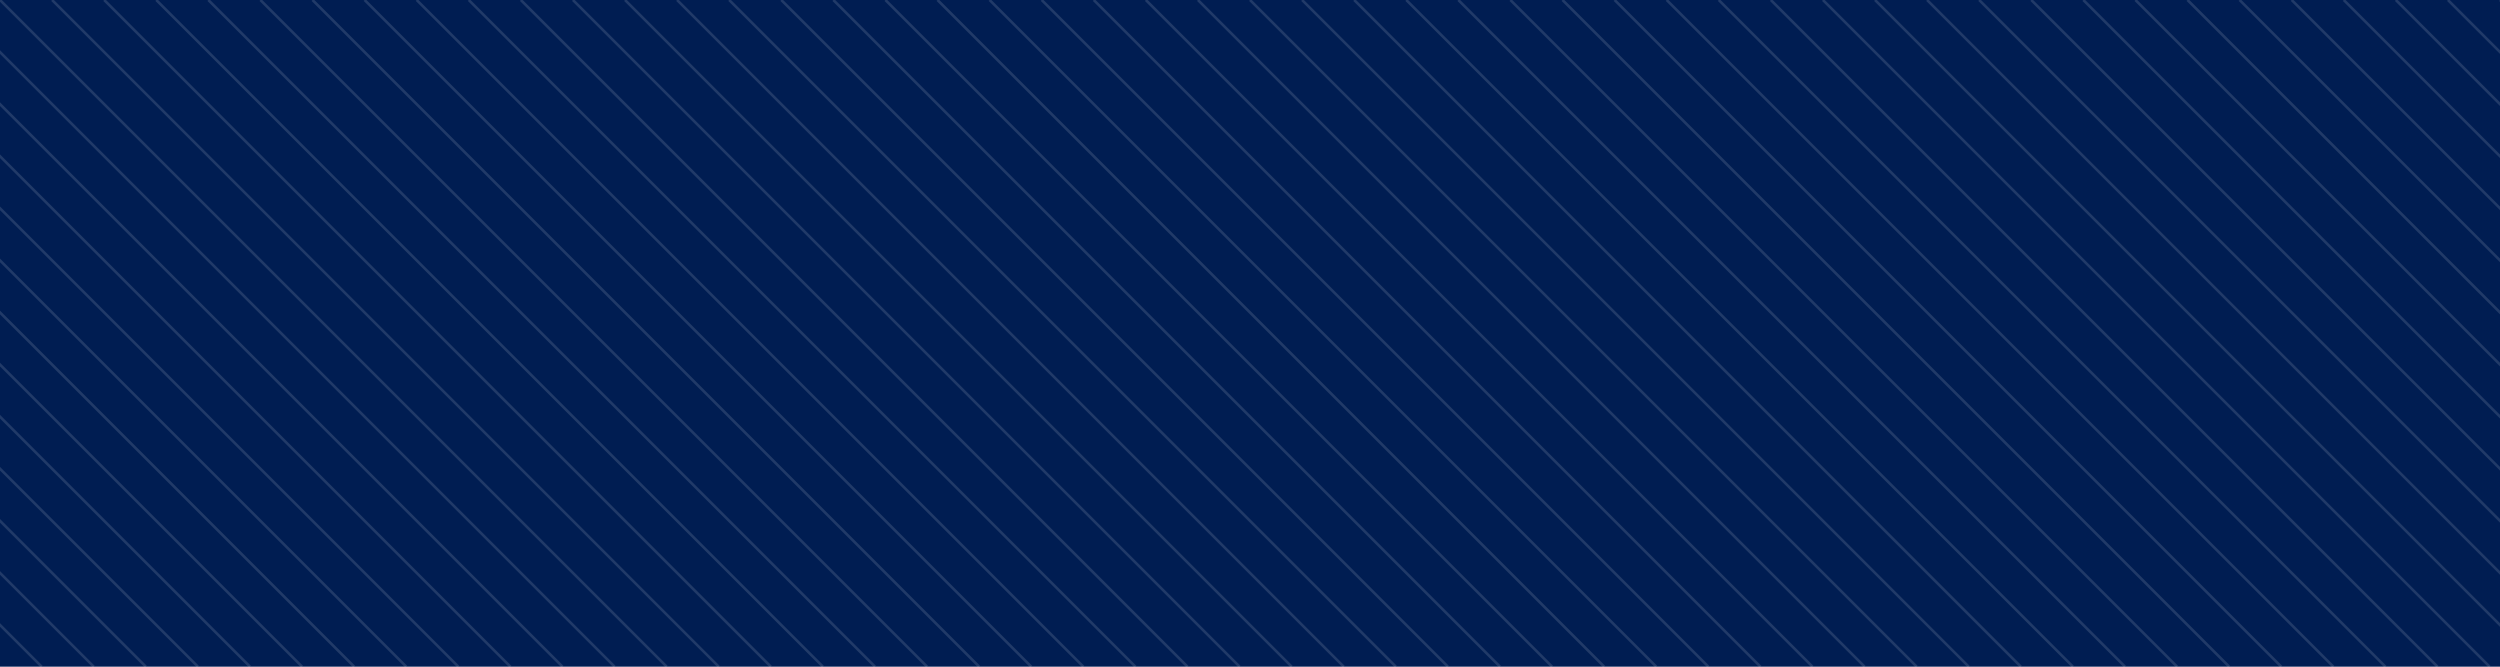
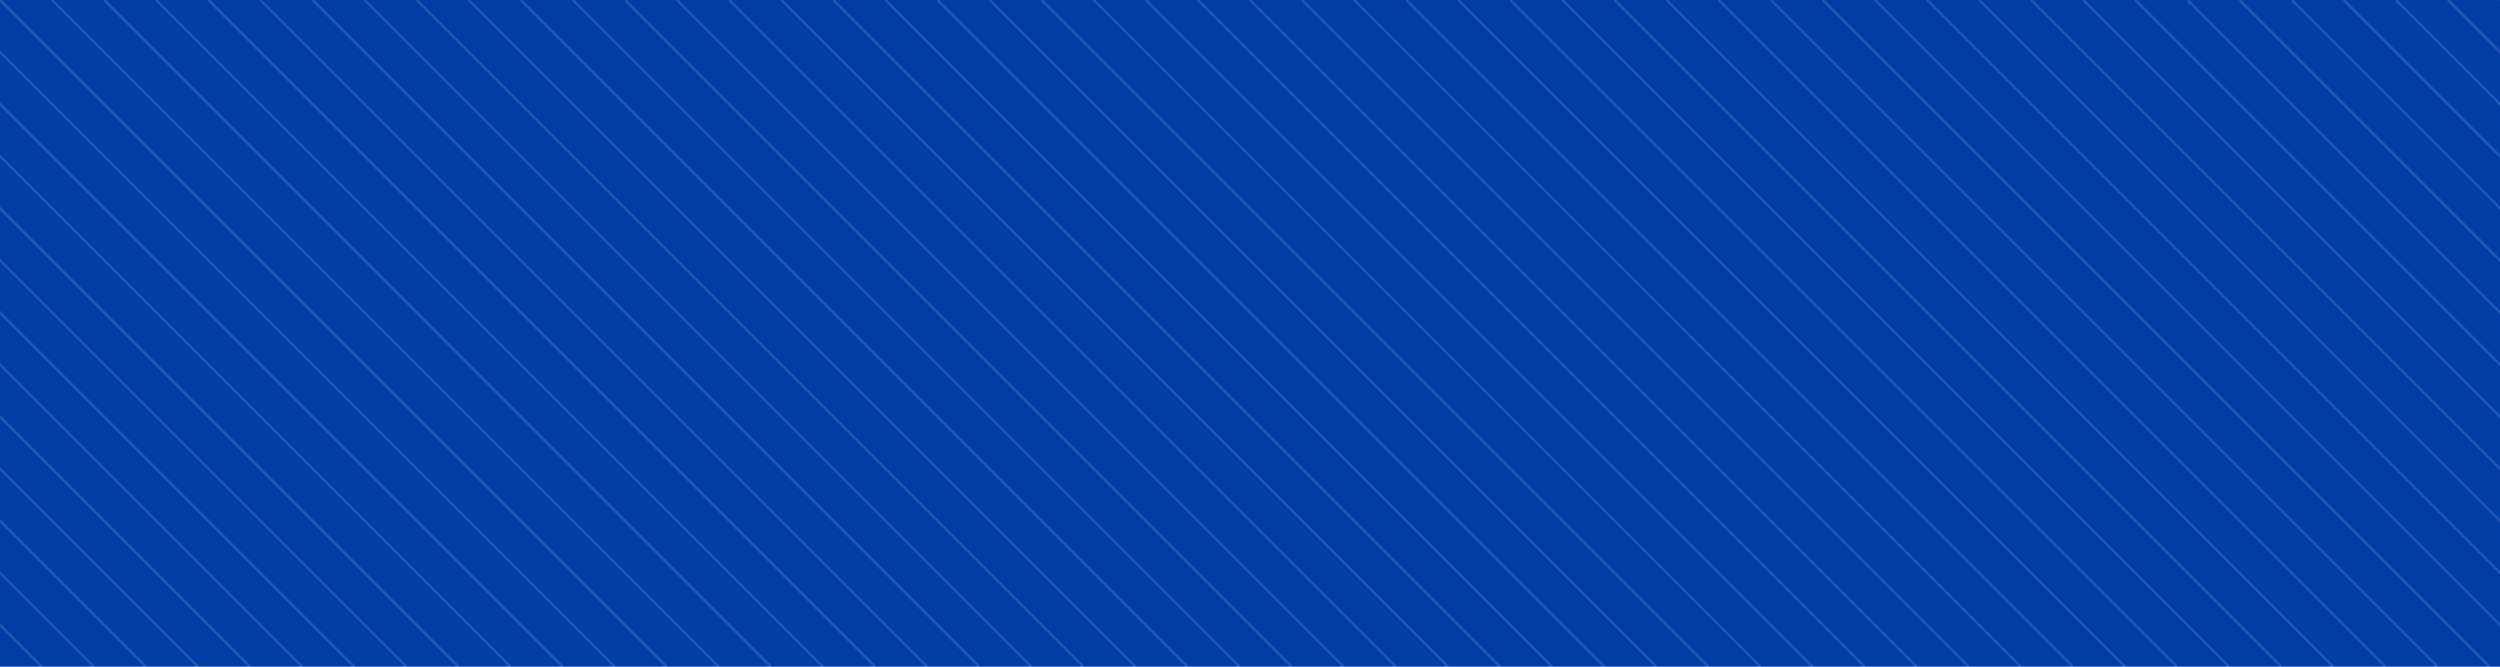
<svg xmlns="http://www.w3.org/2000/svg" baseProfile="full" height="512px" version="1.1" width="1920px">
  <defs />
-   <rect fill="#001d52" height="100%" width="100%" x="0" y="0" />
+   <rect fill="#003ea6" height="100%" width="100%" x="0" y="0" />
  <line opacity="0.13" stroke="rgb(100%,100%,100%)" stroke-width="2" x1="-1920" x2="-1408" y1="0" y2="512" />
  <line opacity="0.13" stroke="rgb(100%,100%,100%)" stroke-width="2" x1="-1880" x2="-1368" y1="0" y2="512" />
  <line opacity="0.13" stroke="rgb(100%,100%,100%)" stroke-width="2" x1="-1840" x2="-1328" y1="0" y2="512" />
  <line opacity="0.13" stroke="rgb(100%,100%,100%)" stroke-width="2" x1="-1800" x2="-1288" y1="0" y2="512" />
  <line opacity="0.13" stroke="rgb(100%,100%,100%)" stroke-width="2" x1="-1760" x2="-1248" y1="0" y2="512" />
  <line opacity="0.13" stroke="rgb(100%,100%,100%)" stroke-width="2" x1="-1720" x2="-1208" y1="0" y2="512" />
  <line opacity="0.13" stroke="rgb(100%,100%,100%)" stroke-width="2" x1="-1680" x2="-1168" y1="0" y2="512" />
  <line opacity="0.13" stroke="rgb(100%,100%,100%)" stroke-width="2" x1="-1640" x2="-1128" y1="0" y2="512" />
  <line opacity="0.13" stroke="rgb(100%,100%,100%)" stroke-width="2" x1="-1600" x2="-1088" y1="0" y2="512" />
  <line opacity="0.13" stroke="rgb(100%,100%,100%)" stroke-width="2" x1="-1560" x2="-1048" y1="0" y2="512" />
  <line opacity="0.13" stroke="rgb(100%,100%,100%)" stroke-width="2" x1="-1520" x2="-1008" y1="0" y2="512" />
  <line opacity="0.13" stroke="rgb(100%,100%,100%)" stroke-width="2" x1="-1480" x2="-968" y1="0" y2="512" />
  <line opacity="0.13" stroke="rgb(100%,100%,100%)" stroke-width="2" x1="-1440" x2="-928" y1="0" y2="512" />
  <line opacity="0.13" stroke="rgb(100%,100%,100%)" stroke-width="2" x1="-1400" x2="-888" y1="0" y2="512" />
  <line opacity="0.13" stroke="rgb(100%,100%,100%)" stroke-width="2" x1="-1360" x2="-848" y1="0" y2="512" />
  <line opacity="0.13" stroke="rgb(100%,100%,100%)" stroke-width="2" x1="-1320" x2="-808" y1="0" y2="512" />
  <line opacity="0.13" stroke="rgb(100%,100%,100%)" stroke-width="2" x1="-1280" x2="-768" y1="0" y2="512" />
  <line opacity="0.13" stroke="rgb(100%,100%,100%)" stroke-width="2" x1="-1240" x2="-728" y1="0" y2="512" />
  <line opacity="0.13" stroke="rgb(100%,100%,100%)" stroke-width="2" x1="-1200" x2="-688" y1="0" y2="512" />
  <line opacity="0.13" stroke="rgb(100%,100%,100%)" stroke-width="2" x1="-1160" x2="-648" y1="0" y2="512" />
  <line opacity="0.13" stroke="rgb(100%,100%,100%)" stroke-width="2" x1="-1120" x2="-608" y1="0" y2="512" />
  <line opacity="0.13" stroke="rgb(100%,100%,100%)" stroke-width="2" x1="-1080" x2="-568" y1="0" y2="512" />
  <line opacity="0.13" stroke="rgb(100%,100%,100%)" stroke-width="2" x1="-1040" x2="-528" y1="0" y2="512" />
  <line opacity="0.13" stroke="rgb(100%,100%,100%)" stroke-width="2" x1="-1000" x2="-488" y1="0" y2="512" />
  <line opacity="0.13" stroke="rgb(100%,100%,100%)" stroke-width="2" x1="-960" x2="-448" y1="0" y2="512" />
  <line opacity="0.13" stroke="rgb(100%,100%,100%)" stroke-width="2" x1="-920" x2="-408" y1="0" y2="512" />
  <line opacity="0.13" stroke="rgb(100%,100%,100%)" stroke-width="2" x1="-880" x2="-368" y1="0" y2="512" />
  <line opacity="0.13" stroke="rgb(100%,100%,100%)" stroke-width="2" x1="-840" x2="-328" y1="0" y2="512" />
  <line opacity="0.13" stroke="rgb(100%,100%,100%)" stroke-width="2" x1="-800" x2="-288" y1="0" y2="512" />
  <line opacity="0.13" stroke="rgb(100%,100%,100%)" stroke-width="2" x1="-760" x2="-248" y1="0" y2="512" />
  <line opacity="0.13" stroke="rgb(100%,100%,100%)" stroke-width="2" x1="-720" x2="-208" y1="0" y2="512" />
  <line opacity="0.13" stroke="rgb(100%,100%,100%)" stroke-width="2" x1="-680" x2="-168" y1="0" y2="512" />
  <line opacity="0.13" stroke="rgb(100%,100%,100%)" stroke-width="2" x1="-640" x2="-128" y1="0" y2="512" />
  <line opacity="0.13" stroke="rgb(100%,100%,100%)" stroke-width="2" x1="-600" x2="-88" y1="0" y2="512" />
  <line opacity="0.13" stroke="rgb(100%,100%,100%)" stroke-width="2" x1="-560" x2="-48" y1="0" y2="512" />
  <line opacity="0.13" stroke="rgb(100%,100%,100%)" stroke-width="2" x1="-520" x2="-8" y1="0" y2="512" />
  <line opacity="0.13" stroke="rgb(100%,100%,100%)" stroke-width="2" x1="-480" x2="32" y1="0" y2="512" />
  <line opacity="0.13" stroke="rgb(100%,100%,100%)" stroke-width="2" x1="-440" x2="72" y1="0" y2="512" />
  <line opacity="0.13" stroke="rgb(100%,100%,100%)" stroke-width="2" x1="-400" x2="112" y1="0" y2="512" />
  <line opacity="0.13" stroke="rgb(100%,100%,100%)" stroke-width="2" x1="-360" x2="152" y1="0" y2="512" />
  <line opacity="0.13" stroke="rgb(100%,100%,100%)" stroke-width="2" x1="-320" x2="192" y1="0" y2="512" />
  <line opacity="0.13" stroke="rgb(100%,100%,100%)" stroke-width="2" x1="-280" x2="232" y1="0" y2="512" />
  <line opacity="0.13" stroke="rgb(100%,100%,100%)" stroke-width="2" x1="-240" x2="272" y1="0" y2="512" />
  <line opacity="0.13" stroke="rgb(100%,100%,100%)" stroke-width="2" x1="-200" x2="312" y1="0" y2="512" />
  <line opacity="0.13" stroke="rgb(100%,100%,100%)" stroke-width="2" x1="-160" x2="352" y1="0" y2="512" />
  <line opacity="0.13" stroke="rgb(100%,100%,100%)" stroke-width="2" x1="-120" x2="392" y1="0" y2="512" />
  <line opacity="0.13" stroke="rgb(100%,100%,100%)" stroke-width="2" x1="-80" x2="432" y1="0" y2="512" />
  <line opacity="0.13" stroke="rgb(100%,100%,100%)" stroke-width="2" x1="-40" x2="472" y1="0" y2="512" />
  <line opacity="0.13" stroke="rgb(100%,100%,100%)" stroke-width="2" x1="0" x2="512" y1="0" y2="512" />
  <line opacity="0.13" stroke="rgb(100%,100%,100%)" stroke-width="2" x1="40" x2="552" y1="0" y2="512" />
  <line opacity="0.13" stroke="rgb(100%,100%,100%)" stroke-width="2" x1="80" x2="592" y1="0" y2="512" />
  <line opacity="0.13" stroke="rgb(100%,100%,100%)" stroke-width="2" x1="120" x2="632" y1="0" y2="512" />
  <line opacity="0.13" stroke="rgb(100%,100%,100%)" stroke-width="2" x1="160" x2="672" y1="0" y2="512" />
  <line opacity="0.13" stroke="rgb(100%,100%,100%)" stroke-width="2" x1="200" x2="712" y1="0" y2="512" />
  <line opacity="0.13" stroke="rgb(100%,100%,100%)" stroke-width="2" x1="240" x2="752" y1="0" y2="512" />
  <line opacity="0.13" stroke="rgb(100%,100%,100%)" stroke-width="2" x1="280" x2="792" y1="0" y2="512" />
  <line opacity="0.13" stroke="rgb(100%,100%,100%)" stroke-width="2" x1="320" x2="832" y1="0" y2="512" />
  <line opacity="0.13" stroke="rgb(100%,100%,100%)" stroke-width="2" x1="360" x2="872" y1="0" y2="512" />
  <line opacity="0.13" stroke="rgb(100%,100%,100%)" stroke-width="2" x1="400" x2="912" y1="0" y2="512" />
  <line opacity="0.13" stroke="rgb(100%,100%,100%)" stroke-width="2" x1="440" x2="952" y1="0" y2="512" />
  <line opacity="0.13" stroke="rgb(100%,100%,100%)" stroke-width="2" x1="480" x2="992" y1="0" y2="512" />
  <line opacity="0.13" stroke="rgb(100%,100%,100%)" stroke-width="2" x1="520" x2="1032" y1="0" y2="512" />
  <line opacity="0.13" stroke="rgb(100%,100%,100%)" stroke-width="2" x1="560" x2="1072" y1="0" y2="512" />
  <line opacity="0.13" stroke="rgb(100%,100%,100%)" stroke-width="2" x1="600" x2="1112" y1="0" y2="512" />
  <line opacity="0.13" stroke="rgb(100%,100%,100%)" stroke-width="2" x1="640" x2="1152" y1="0" y2="512" />
  <line opacity="0.13" stroke="rgb(100%,100%,100%)" stroke-width="2" x1="680" x2="1192" y1="0" y2="512" />
  <line opacity="0.13" stroke="rgb(100%,100%,100%)" stroke-width="2" x1="720" x2="1232" y1="0" y2="512" />
  <line opacity="0.13" stroke="rgb(100%,100%,100%)" stroke-width="2" x1="760" x2="1272" y1="0" y2="512" />
  <line opacity="0.13" stroke="rgb(100%,100%,100%)" stroke-width="2" x1="800" x2="1312" y1="0" y2="512" />
  <line opacity="0.13" stroke="rgb(100%,100%,100%)" stroke-width="2" x1="840" x2="1352" y1="0" y2="512" />
  <line opacity="0.13" stroke="rgb(100%,100%,100%)" stroke-width="2" x1="880" x2="1392" y1="0" y2="512" />
  <line opacity="0.13" stroke="rgb(100%,100%,100%)" stroke-width="2" x1="920" x2="1432" y1="0" y2="512" />
  <line opacity="0.13" stroke="rgb(100%,100%,100%)" stroke-width="2" x1="960" x2="1472" y1="0" y2="512" />
  <line opacity="0.13" stroke="rgb(100%,100%,100%)" stroke-width="2" x1="1000" x2="1512" y1="0" y2="512" />
  <line opacity="0.13" stroke="rgb(100%,100%,100%)" stroke-width="2" x1="1040" x2="1552" y1="0" y2="512" />
  <line opacity="0.13" stroke="rgb(100%,100%,100%)" stroke-width="2" x1="1080" x2="1592" y1="0" y2="512" />
  <line opacity="0.13" stroke="rgb(100%,100%,100%)" stroke-width="2" x1="1120" x2="1632" y1="0" y2="512" />
  <line opacity="0.13" stroke="rgb(100%,100%,100%)" stroke-width="2" x1="1160" x2="1672" y1="0" y2="512" />
  <line opacity="0.13" stroke="rgb(100%,100%,100%)" stroke-width="2" x1="1200" x2="1712" y1="0" y2="512" />
  <line opacity="0.13" stroke="rgb(100%,100%,100%)" stroke-width="2" x1="1240" x2="1752" y1="0" y2="512" />
  <line opacity="0.13" stroke="rgb(100%,100%,100%)" stroke-width="2" x1="1280" x2="1792" y1="0" y2="512" />
  <line opacity="0.13" stroke="rgb(100%,100%,100%)" stroke-width="2" x1="1320" x2="1832" y1="0" y2="512" />
  <line opacity="0.13" stroke="rgb(100%,100%,100%)" stroke-width="2" x1="1360" x2="1872" y1="0" y2="512" />
  <line opacity="0.13" stroke="rgb(100%,100%,100%)" stroke-width="2" x1="1400" x2="1912" y1="0" y2="512" />
  <line opacity="0.13" stroke="rgb(100%,100%,100%)" stroke-width="2" x1="1440" x2="1952" y1="0" y2="512" />
  <line opacity="0.13" stroke="rgb(100%,100%,100%)" stroke-width="2" x1="1480" x2="1992" y1="0" y2="512" />
  <line opacity="0.13" stroke="rgb(100%,100%,100%)" stroke-width="2" x1="1520" x2="2032" y1="0" y2="512" />
  <line opacity="0.13" stroke="rgb(100%,100%,100%)" stroke-width="2" x1="1560" x2="2072" y1="0" y2="512" />
  <line opacity="0.13" stroke="rgb(100%,100%,100%)" stroke-width="2" x1="1600" x2="2112" y1="0" y2="512" />
  <line opacity="0.13" stroke="rgb(100%,100%,100%)" stroke-width="2" x1="1640" x2="2152" y1="0" y2="512" />
  <line opacity="0.13" stroke="rgb(100%,100%,100%)" stroke-width="2" x1="1680" x2="2192" y1="0" y2="512" />
  <line opacity="0.13" stroke="rgb(100%,100%,100%)" stroke-width="2" x1="1720" x2="2232" y1="0" y2="512" />
  <line opacity="0.13" stroke="rgb(100%,100%,100%)" stroke-width="2" x1="1760" x2="2272" y1="0" y2="512" />
  <line opacity="0.13" stroke="rgb(100%,100%,100%)" stroke-width="2" x1="1800" x2="2312" y1="0" y2="512" />
  <line opacity="0.13" stroke="rgb(100%,100%,100%)" stroke-width="2" x1="1840" x2="2352" y1="0" y2="512" />
  <line opacity="0.13" stroke="rgb(100%,100%,100%)" stroke-width="2" x1="1880" x2="2392" y1="0" y2="512" />
  <line opacity="0.13" stroke="rgb(100%,100%,100%)" stroke-width="2" x1="1920" x2="2432" y1="0" y2="512" />
  <line opacity="0.13" stroke="rgb(100%,100%,100%)" stroke-width="2" x1="1960" x2="2472" y1="0" y2="512" />
  <line opacity="0.13" stroke="rgb(100%,100%,100%)" stroke-width="2" x1="2000" x2="2512" y1="0" y2="512" />
  <line opacity="0.13" stroke="rgb(100%,100%,100%)" stroke-width="2" x1="2040" x2="2552" y1="0" y2="512" />
  <line opacity="0.13" stroke="rgb(100%,100%,100%)" stroke-width="2" x1="2080" x2="2592" y1="0" y2="512" />
  <line opacity="0.13" stroke="rgb(100%,100%,100%)" stroke-width="2" x1="2120" x2="2632" y1="0" y2="512" />
  <line opacity="0.13" stroke="rgb(100%,100%,100%)" stroke-width="2" x1="2160" x2="2672" y1="0" y2="512" />
  <line opacity="0.13" stroke="rgb(100%,100%,100%)" stroke-width="2" x1="2200" x2="2712" y1="0" y2="512" />
  <line opacity="0.13" stroke="rgb(100%,100%,100%)" stroke-width="2" x1="2240" x2="2752" y1="0" y2="512" />
  <line opacity="0.13" stroke="rgb(100%,100%,100%)" stroke-width="2" x1="2280" x2="2792" y1="0" y2="512" />
  <line opacity="0.13" stroke="rgb(100%,100%,100%)" stroke-width="2" x1="2320" x2="2832" y1="0" y2="512" />
  <line opacity="0.13" stroke="rgb(100%,100%,100%)" stroke-width="2" x1="2360" x2="2872" y1="0" y2="512" />
  <line opacity="0.13" stroke="rgb(100%,100%,100%)" stroke-width="2" x1="2400" x2="2912" y1="0" y2="512" />
  <line opacity="0.13" stroke="rgb(100%,100%,100%)" stroke-width="2" x1="2440" x2="2952" y1="0" y2="512" />
  <line opacity="0.13" stroke="rgb(100%,100%,100%)" stroke-width="2" x1="2480" x2="2992" y1="0" y2="512" />
  <line opacity="0.13" stroke="rgb(100%,100%,100%)" stroke-width="2" x1="2520" x2="3032" y1="0" y2="512" />
  <line opacity="0.13" stroke="rgb(100%,100%,100%)" stroke-width="2" x1="2560" x2="3072" y1="0" y2="512" />
  <line opacity="0.13" stroke="rgb(100%,100%,100%)" stroke-width="2" x1="2600" x2="3112" y1="0" y2="512" />
  <line opacity="0.13" stroke="rgb(100%,100%,100%)" stroke-width="2" x1="2640" x2="3152" y1="0" y2="512" />
  <line opacity="0.13" stroke="rgb(100%,100%,100%)" stroke-width="2" x1="2680" x2="3192" y1="0" y2="512" />
  <line opacity="0.13" stroke="rgb(100%,100%,100%)" stroke-width="2" x1="2720" x2="3232" y1="0" y2="512" />
  <line opacity="0.13" stroke="rgb(100%,100%,100%)" stroke-width="2" x1="2760" x2="3272" y1="0" y2="512" />
  <line opacity="0.13" stroke="rgb(100%,100%,100%)" stroke-width="2" x1="2800" x2="3312" y1="0" y2="512" />
  <line opacity="0.13" stroke="rgb(100%,100%,100%)" stroke-width="2" x1="2840" x2="3352" y1="0" y2="512" />
  <line opacity="0.13" stroke="rgb(100%,100%,100%)" stroke-width="2" x1="2880" x2="3392" y1="0" y2="512" />
  <line opacity="0.13" stroke="rgb(100%,100%,100%)" stroke-width="2" x1="2920" x2="3432" y1="0" y2="512" />
  <line opacity="0.13" stroke="rgb(100%,100%,100%)" stroke-width="2" x1="2960" x2="3472" y1="0" y2="512" />
  <line opacity="0.13" stroke="rgb(100%,100%,100%)" stroke-width="2" x1="3000" x2="3512" y1="0" y2="512" />
  <line opacity="0.13" stroke="rgb(100%,100%,100%)" stroke-width="2" x1="3040" x2="3552" y1="0" y2="512" />
  <line opacity="0.13" stroke="rgb(100%,100%,100%)" stroke-width="2" x1="3080" x2="3592" y1="0" y2="512" />
  <line opacity="0.13" stroke="rgb(100%,100%,100%)" stroke-width="2" x1="3120" x2="3632" y1="0" y2="512" />
  <line opacity="0.13" stroke="rgb(100%,100%,100%)" stroke-width="2" x1="3160" x2="3672" y1="0" y2="512" />
  <line opacity="0.13" stroke="rgb(100%,100%,100%)" stroke-width="2" x1="3200" x2="3712" y1="0" y2="512" />
  <line opacity="0.13" stroke="rgb(100%,100%,100%)" stroke-width="2" x1="3240" x2="3752" y1="0" y2="512" />
  <line opacity="0.13" stroke="rgb(100%,100%,100%)" stroke-width="2" x1="3280" x2="3792" y1="0" y2="512" />
  <line opacity="0.13" stroke="rgb(100%,100%,100%)" stroke-width="2" x1="3320" x2="3832" y1="0" y2="512" />
  <line opacity="0.13" stroke="rgb(100%,100%,100%)" stroke-width="2" x1="3360" x2="3872" y1="0" y2="512" />
  <line opacity="0.13" stroke="rgb(100%,100%,100%)" stroke-width="2" x1="3400" x2="3912" y1="0" y2="512" />
  <line opacity="0.13" stroke="rgb(100%,100%,100%)" stroke-width="2" x1="3440" x2="3952" y1="0" y2="512" />
  <line opacity="0.13" stroke="rgb(100%,100%,100%)" stroke-width="2" x1="3480" x2="3992" y1="0" y2="512" />
  <line opacity="0.13" stroke="rgb(100%,100%,100%)" stroke-width="2" x1="3520" x2="4032" y1="0" y2="512" />
  <line opacity="0.13" stroke="rgb(100%,100%,100%)" stroke-width="2" x1="3560" x2="4072" y1="0" y2="512" />
  <line opacity="0.13" stroke="rgb(100%,100%,100%)" stroke-width="2" x1="3600" x2="4112" y1="0" y2="512" />
  <line opacity="0.13" stroke="rgb(100%,100%,100%)" stroke-width="2" x1="3640" x2="4152" y1="0" y2="512" />
  <line opacity="0.13" stroke="rgb(100%,100%,100%)" stroke-width="2" x1="3680" x2="4192" y1="0" y2="512" />
  <line opacity="0.13" stroke="rgb(100%,100%,100%)" stroke-width="2" x1="3720" x2="4232" y1="0" y2="512" />
  <line opacity="0.13" stroke="rgb(100%,100%,100%)" stroke-width="2" x1="3760" x2="4272" y1="0" y2="512" />
  <line opacity="0.13" stroke="rgb(100%,100%,100%)" stroke-width="2" x1="3800" x2="4312" y1="0" y2="512" />
</svg>
